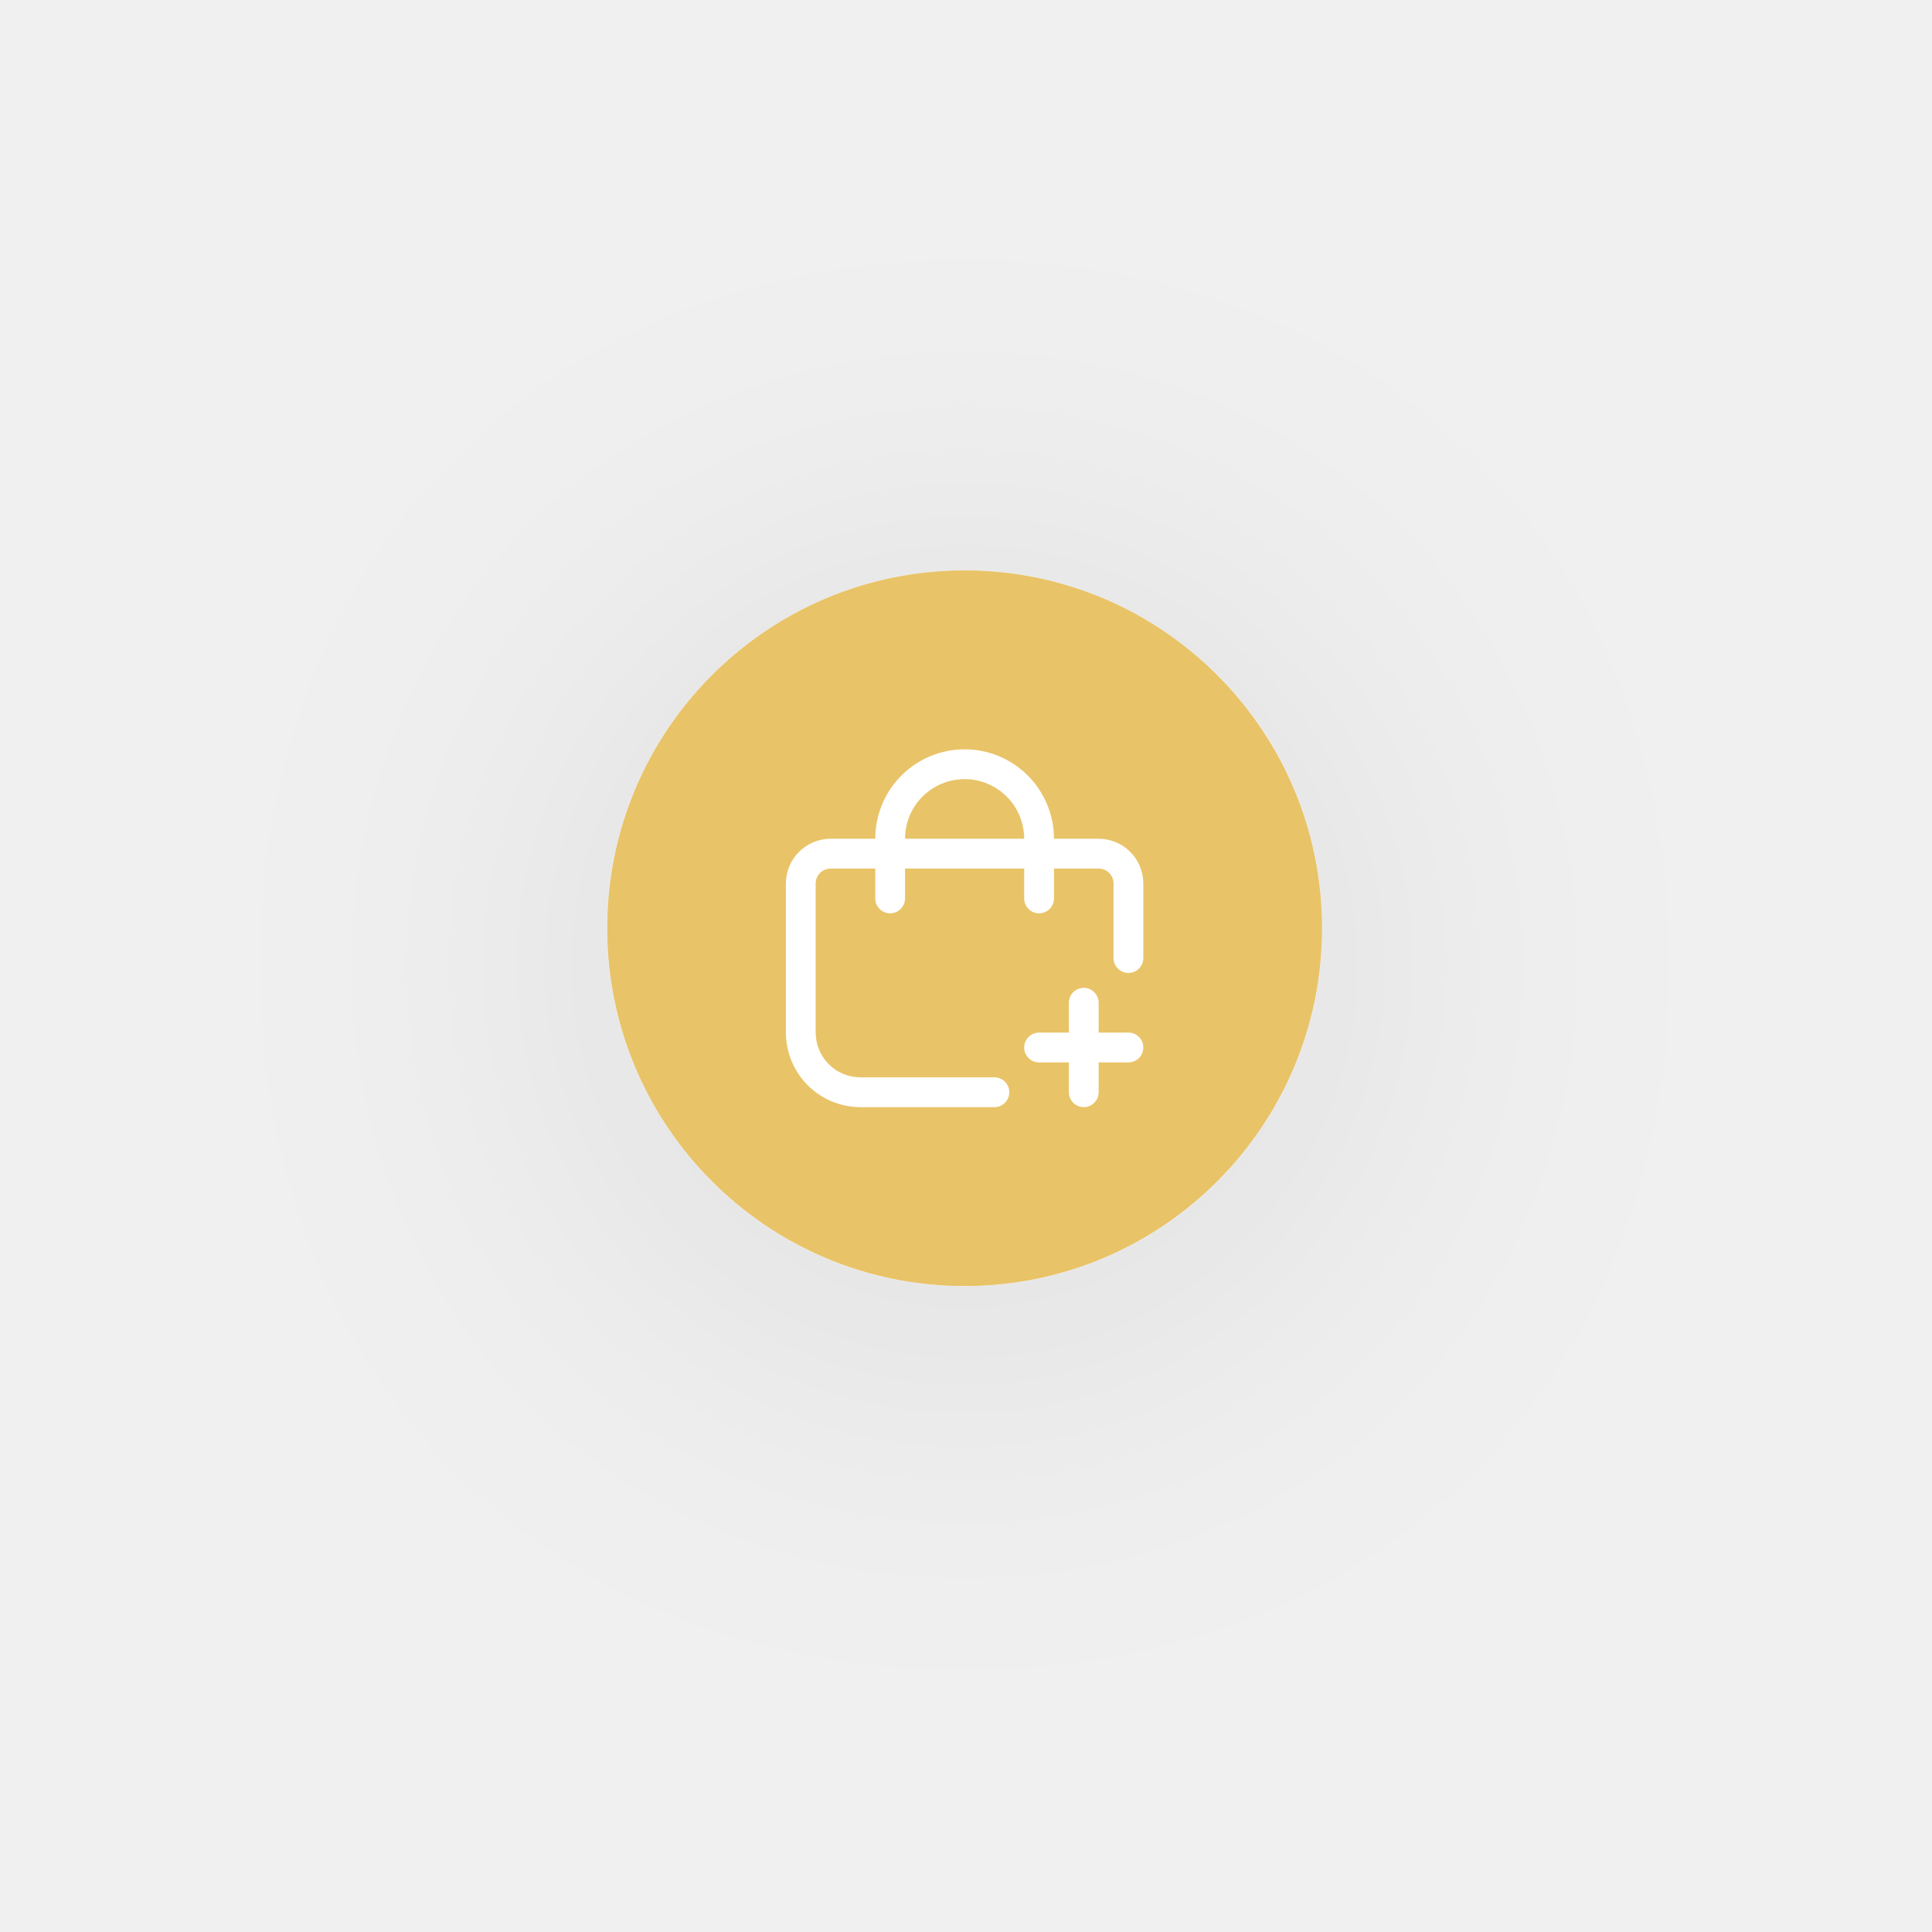
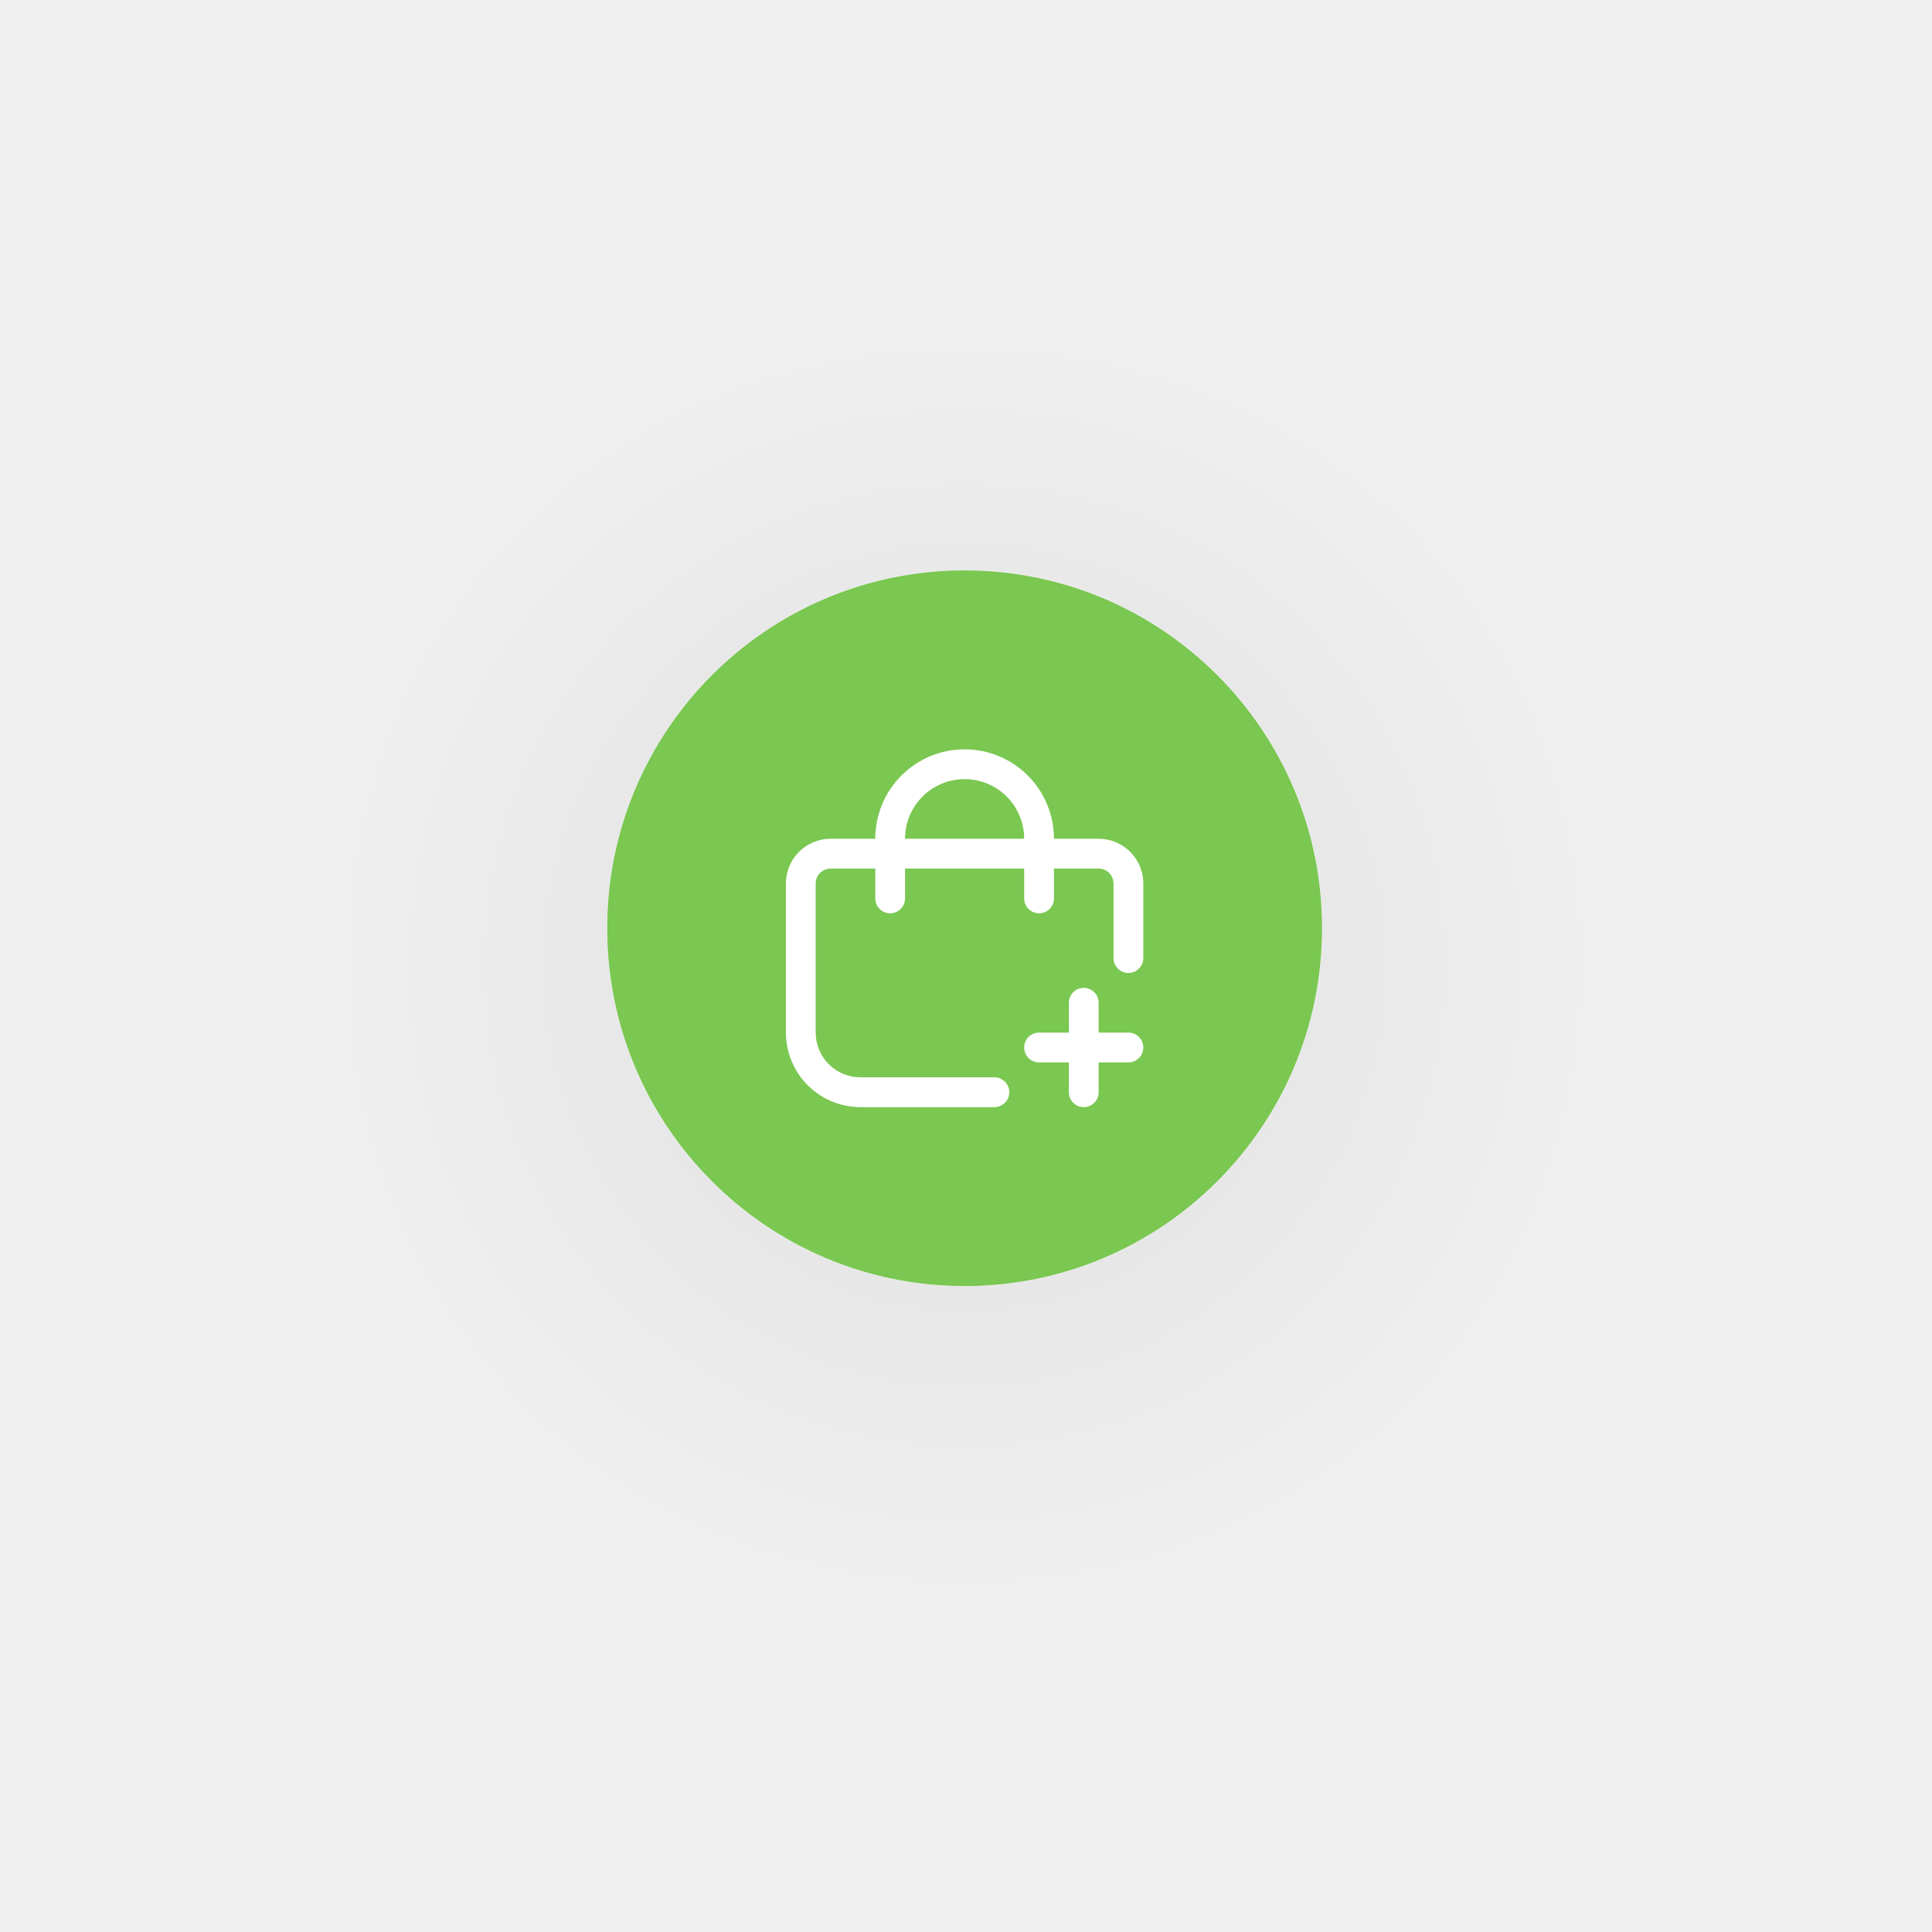
<svg xmlns="http://www.w3.org/2000/svg" width="105" height="105" viewBox="0 0 105 105" fill="none">
-   <g filter="url(#filter0_d_8_2326)">
-     <ellipse cx="52.425" cy="50.447" rx="19.424" ry="19.447" fill="#E9C368" />
+   <g filter="url(#filter0_d_8_6284)">
+     <ellipse cx="52.425" cy="50.447" rx="19.424" ry="19.447" fill="#7AC751" />
  </g>
-   <g clip-path="url(#clip0_8_2326)">
+   <g clip-path="url(#clip0_8_6284)">
    <path d="M61.328 56.119H59.709V54.499C59.709 54.284 59.624 54.078 59.472 53.926C59.32 53.774 59.114 53.688 58.9 53.688C58.685 53.688 58.479 53.774 58.327 53.926C58.175 54.078 58.09 54.284 58.09 54.499V56.119H56.471C56.257 56.119 56.051 56.205 55.899 56.357C55.747 56.509 55.662 56.715 55.662 56.93C55.662 57.145 55.747 57.351 55.899 57.502C56.051 57.654 56.257 57.74 56.471 57.74H58.09V59.361C58.09 59.575 58.175 59.782 58.327 59.933C58.479 60.085 58.685 60.171 58.9 60.171C59.114 60.171 59.32 60.085 59.472 59.933C59.624 59.782 59.709 59.575 59.709 59.361V57.74H61.328C61.542 57.74 61.748 57.654 61.9 57.502C62.052 57.351 62.137 57.145 62.137 56.93C62.137 56.715 62.052 56.509 61.9 56.357C61.748 56.205 61.542 56.119 61.328 56.119Z" fill="white" />
    <path d="M59.709 45.585H57.281C57.281 44.296 56.769 43.059 55.858 42.148C54.948 41.236 53.713 40.724 52.425 40.724C51.137 40.724 49.901 41.236 48.991 42.148C48.08 43.059 47.569 44.296 47.569 45.585H45.141C44.496 45.585 43.879 45.841 43.424 46.297C42.968 46.753 42.712 47.371 42.712 48.016V56.119C42.714 57.193 43.141 58.223 43.899 58.983C44.658 59.742 45.686 60.169 46.759 60.171H54.043C54.258 60.171 54.464 60.085 54.616 59.933C54.767 59.782 54.853 59.575 54.853 59.36C54.853 59.145 54.767 58.939 54.616 58.788C54.464 58.636 54.258 58.55 54.043 58.55H46.759C46.115 58.55 45.498 58.294 45.042 57.838C44.587 57.382 44.331 56.764 44.331 56.119V48.016C44.331 47.801 44.416 47.595 44.568 47.443C44.72 47.291 44.926 47.206 45.141 47.206H47.569V48.827C47.569 49.041 47.654 49.248 47.806 49.4C47.957 49.551 48.163 49.637 48.378 49.637C48.593 49.637 48.798 49.551 48.95 49.4C49.102 49.248 49.187 49.041 49.187 48.827V47.206H55.662V48.827C55.662 49.041 55.747 49.248 55.899 49.4C56.051 49.551 56.257 49.637 56.471 49.637C56.686 49.637 56.892 49.551 57.044 49.4C57.196 49.248 57.281 49.041 57.281 48.827V47.206H59.709C59.923 47.206 60.129 47.291 60.281 47.443C60.433 47.595 60.518 47.801 60.518 48.016V52.068C60.518 52.283 60.603 52.489 60.755 52.641C60.907 52.793 61.113 52.878 61.328 52.878C61.542 52.878 61.748 52.793 61.9 52.641C62.052 52.489 62.137 52.283 62.137 52.068V48.016C62.137 47.371 61.881 46.753 61.426 46.297C60.97 45.841 60.353 45.585 59.709 45.585ZM49.187 45.585C49.187 44.726 49.528 43.901 50.135 43.293C50.743 42.686 51.566 42.344 52.425 42.344C53.283 42.344 54.107 42.686 54.714 43.293C55.321 43.901 55.662 44.726 55.662 45.585H49.187Z" fill="white" />
  </g>
  <defs>
-     <filter id="filter0_d_8_2326" x="0" y="0" width="104.849" height="104.895" filterUnits="userSpaceOnUse" color-interpolation-filters="sRGB">
+     <filter id="filter0_d_8_6284" x="0" y="0" width="104.849" height="104.895" filterUnits="userSpaceOnUse" color-interpolation-filters="sRGB">
      <feFlood flood-opacity="0" result="BackgroundImageFix" />
      <feColorMatrix in="SourceAlpha" type="matrix" values="0 0 0 0 0 0 0 0 0 0 0 0 0 0 0 0 0 0 127 0" result="hardAlpha" />
      <feOffset dy="2" />
      <feGaussianBlur stdDeviation="16.5" />
      <feComposite in2="hardAlpha" operator="out" />
      <feColorMatrix type="matrix" values="0 0 0 0 0 0 0 0 0 0 0 0 0 0 0 0 0 0 0.09 0" />
-       <feBlend mode="normal" in2="BackgroundImageFix" result="effect1_dropShadow_8_2326" />
-       <feBlend mode="normal" in="SourceGraphic" in2="effect1_dropShadow_8_2326" result="shape" />
+       <feBlend mode="normal" in2="BackgroundImageFix" result="effect1_dropShadow_8_6284" />
+       <feBlend mode="normal" in="SourceGraphic" in2="effect1_dropShadow_8_6284" result="shape" />
    </filter>
-     <clipPath id="clip0_8_2326">
+     <clipPath id="clip0_8_6284">
      <rect width="19.424" height="19.447" fill="white" transform="translate(42.7124 40.7235)" />
    </clipPath>
  </defs>
</svg>
